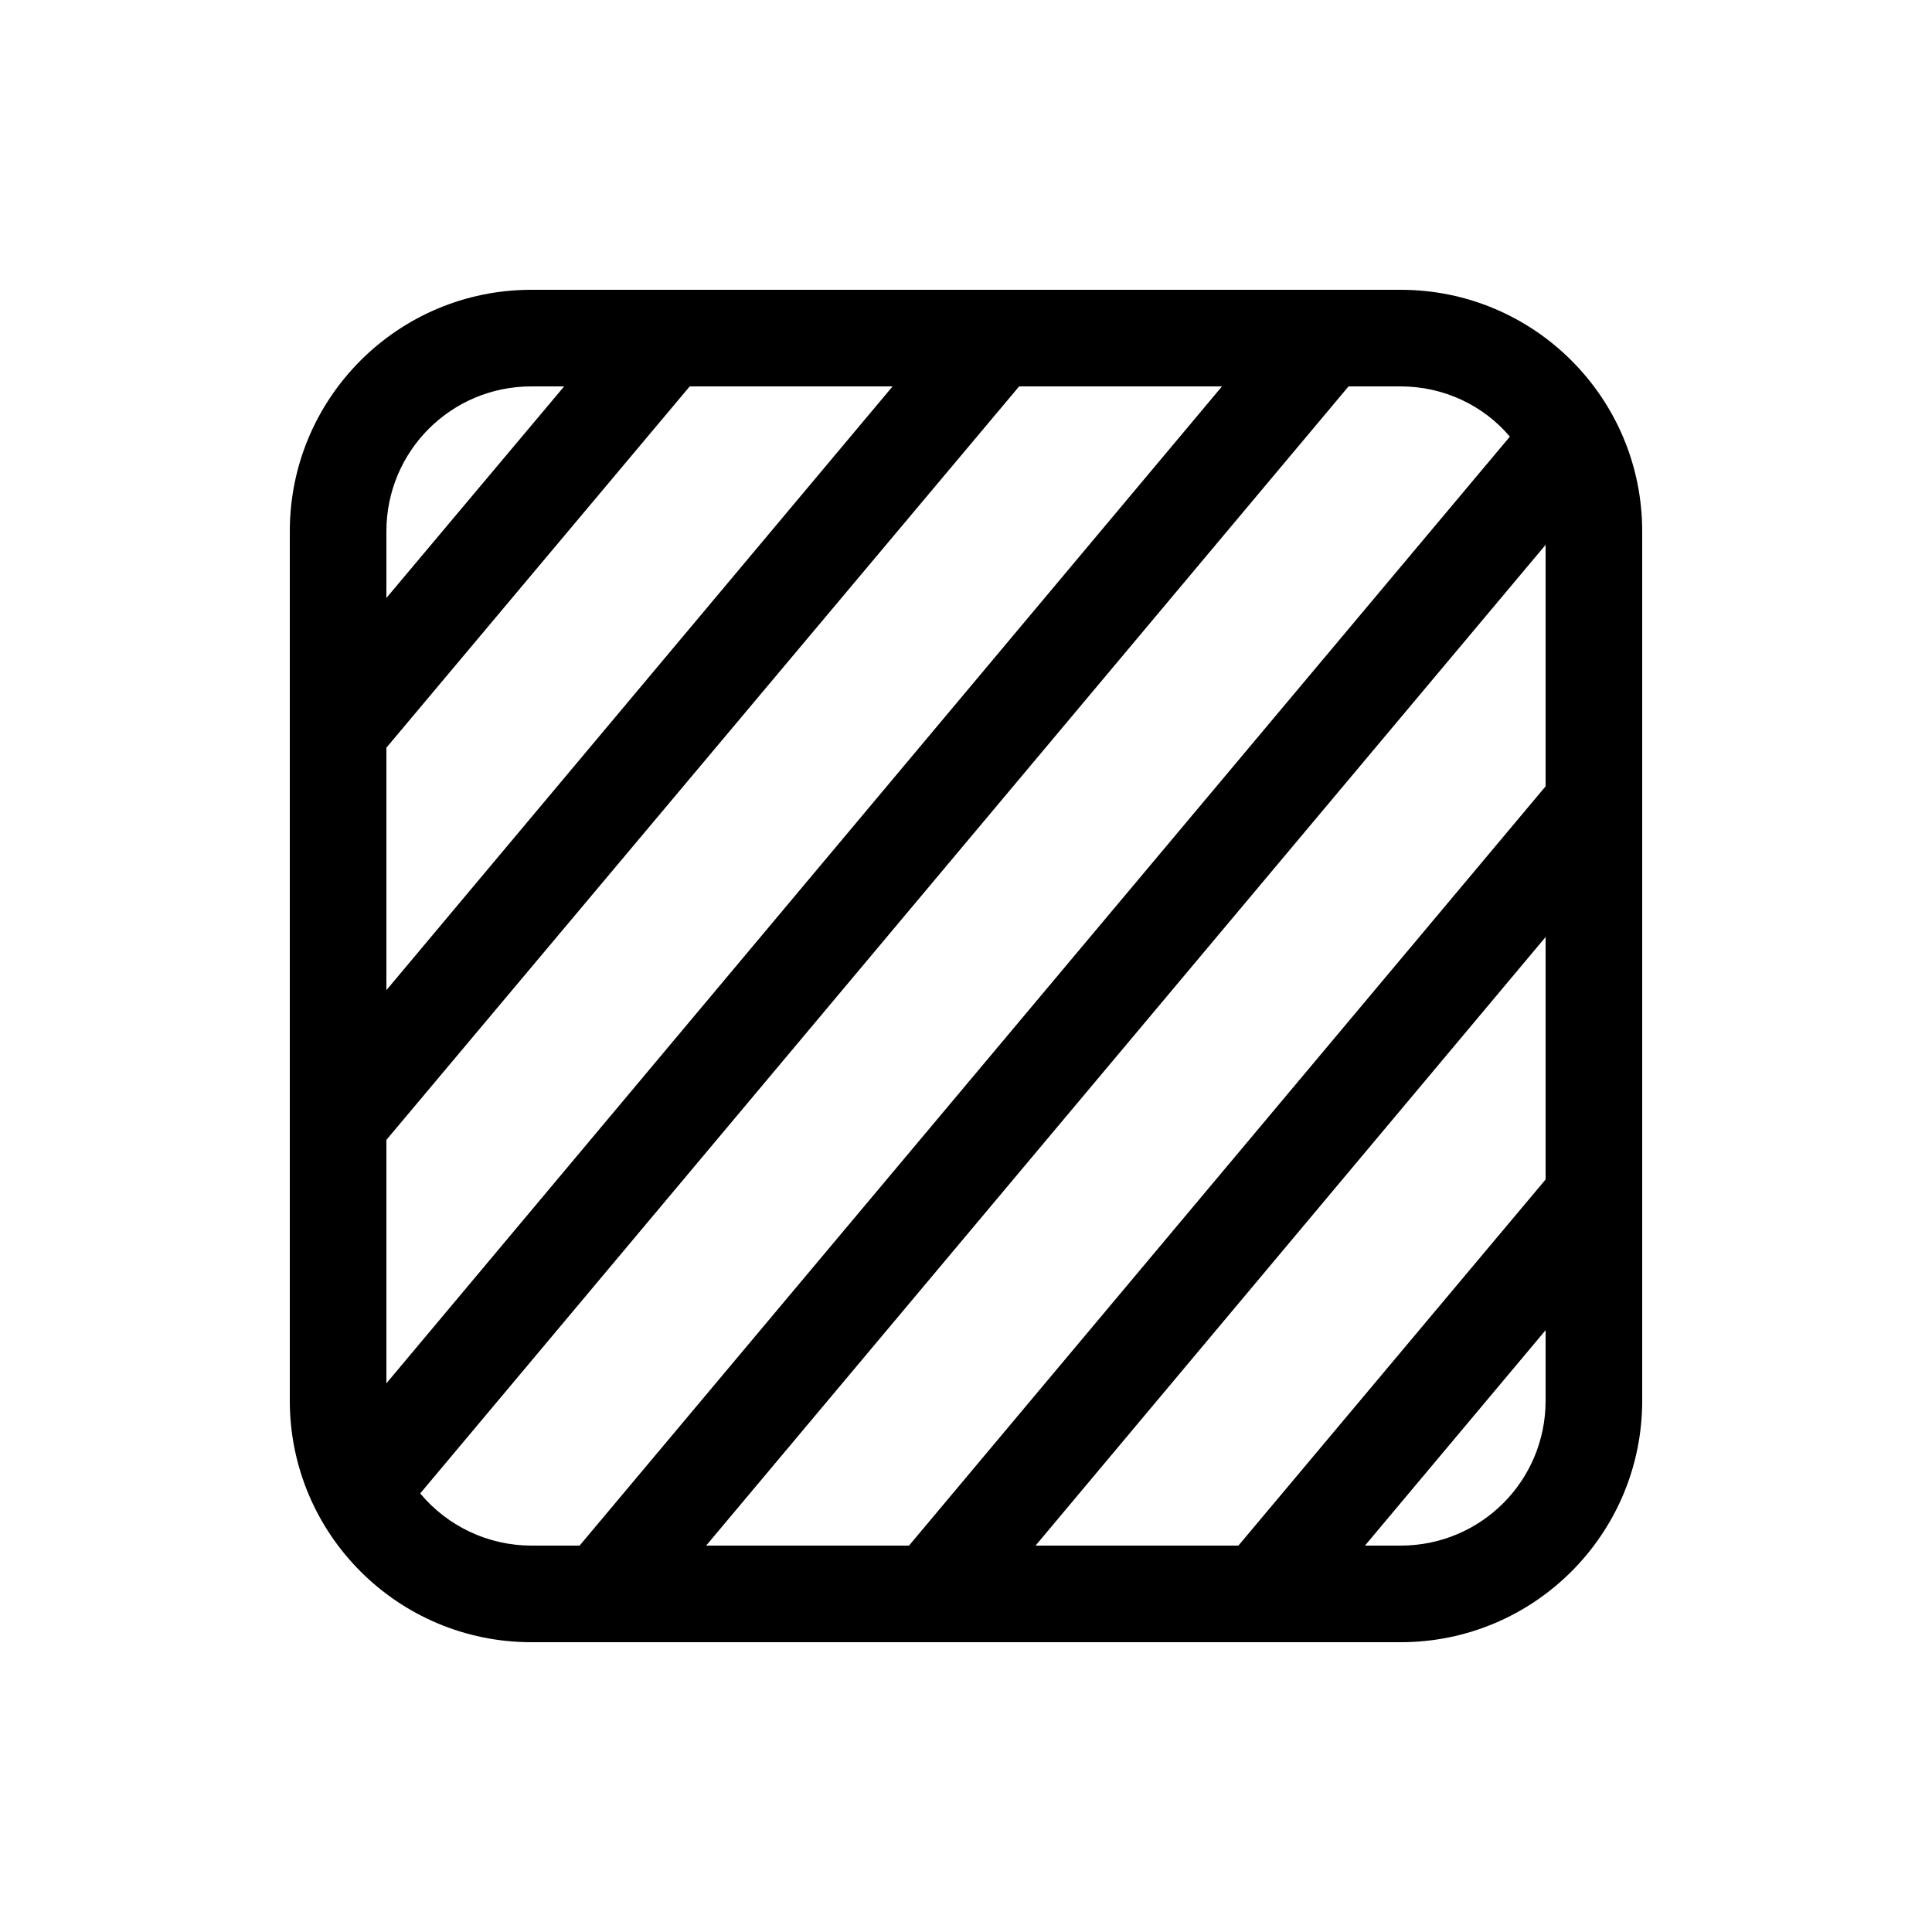
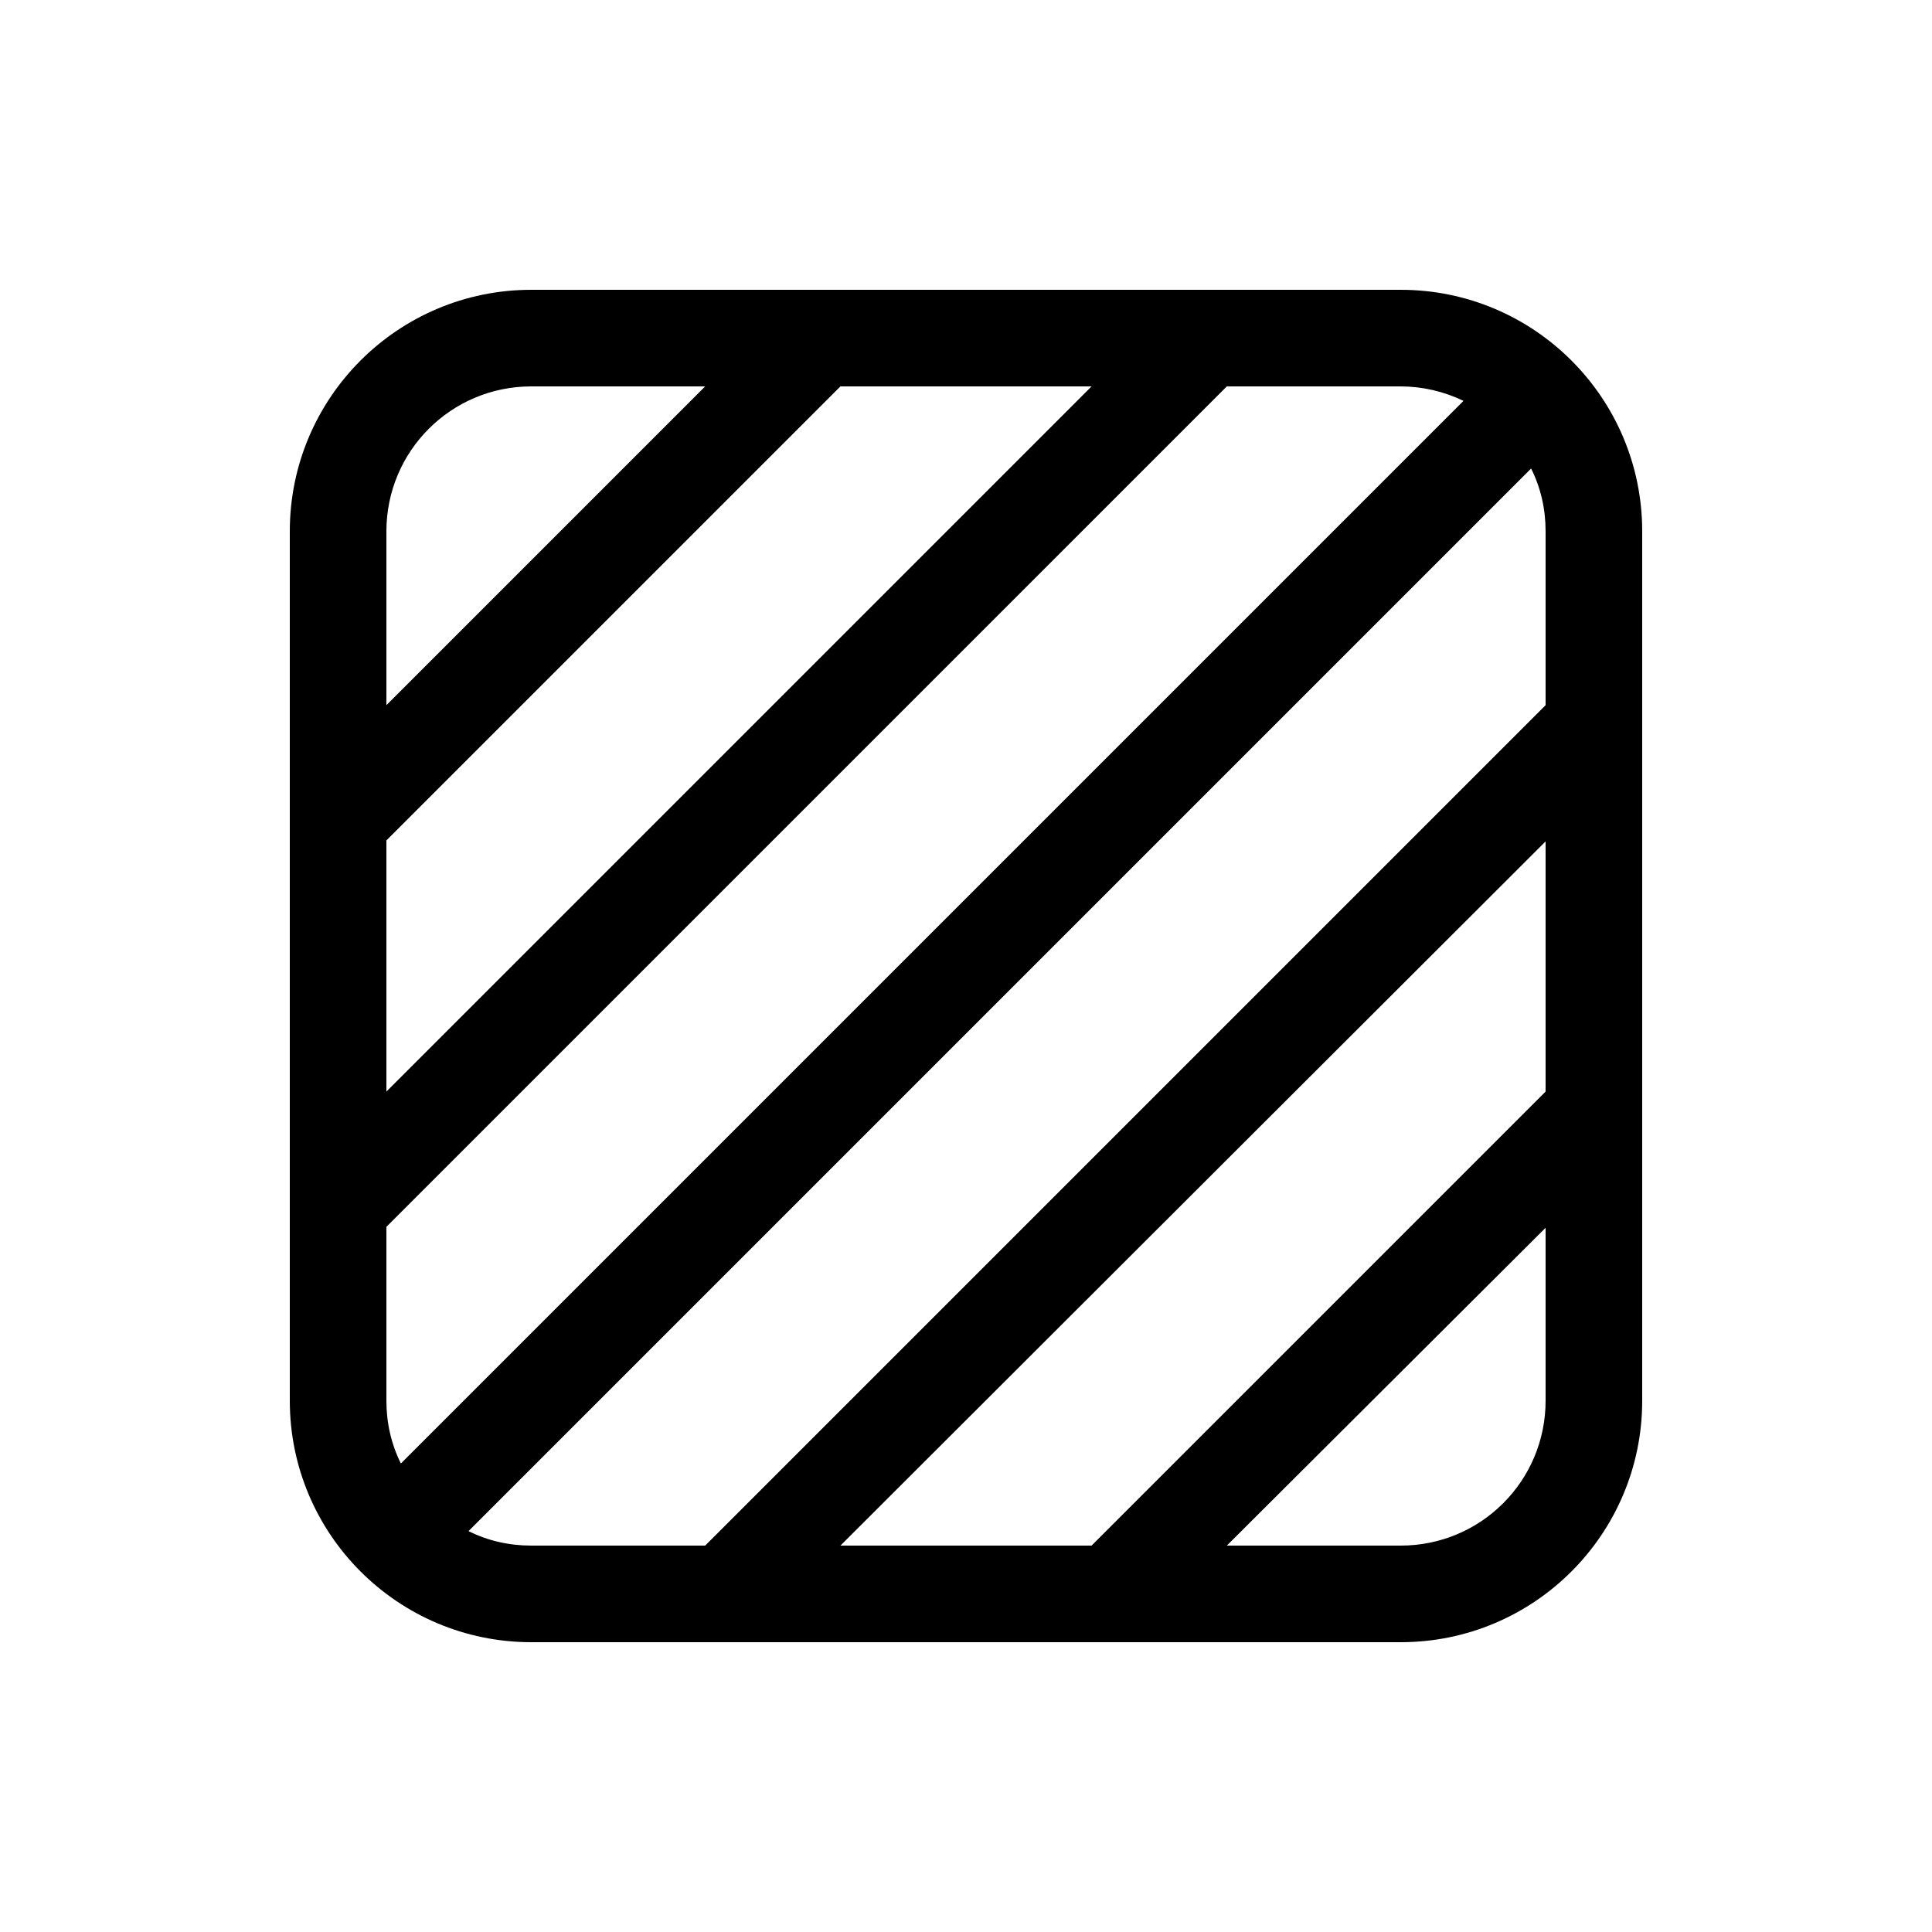
<svg xmlns="http://www.w3.org/2000/svg" width="20" height="20" viewBox="0 0 20 20">
-   <path d="M5.5 3A2.5 2.5 0 003 5.5v9A2.5 2.5 0 005.5 17h9a2.5 2.5 0 002.5-2.5v-9A2.5 2.5 0 0014.5 3h-9zM4 5.5C4 4.67 4.67 4 5.5 4h.34L4 6.19V5.5zm0 2.24L7.14 4h2.1L4 10.25v-2.5zM10.55 4h2.1L4 14.32V11.8L10.55 4zm3.41 0h.54c.45 0 .86.2 1.13.52L6 16h-.5a1.5 1.5 0 01-1.15-.54L13.96 4zM16 5.64v2.5L9.41 16h-2.1L16 5.64zm0 4.06v2.51L12.82 16h-2.1L16 9.7zm0 4.07v.73c0 .83-.67 1.5-1.5 1.5h-.37L16 13.77z" />
+   <path d="M5.5 3h9A2.5 2.5 0 0117 5.5v9a2.5 2.5 0 01-2.5 2.5h-9A2.5 2.5 0 013 14.5v-9A2.5 2.5 0 015.5 3zM4 5.5v1.8L7.3 4H5.5C4.67 4 4 4.67 4 5.5zm0 3.2v2.6L11.3 4H8.7L4 8.7zM12.7 4L4 12.7v1.8c0 .23.05.45.15.65l11-11A1.5 1.5 0 0014.5 4h-1.8zm3.15.85l-11 11c.2.1.42.15.65.15h1.8L16 7.3V5.5c0-.23-.05-.45-.15-.65zM16 8.71L8.7 16h2.6l4.7-4.7V8.7zm0 4L12.7 16h1.8c.83 0 1.5-.67 1.5-1.5v-1.8z" />
</svg>
